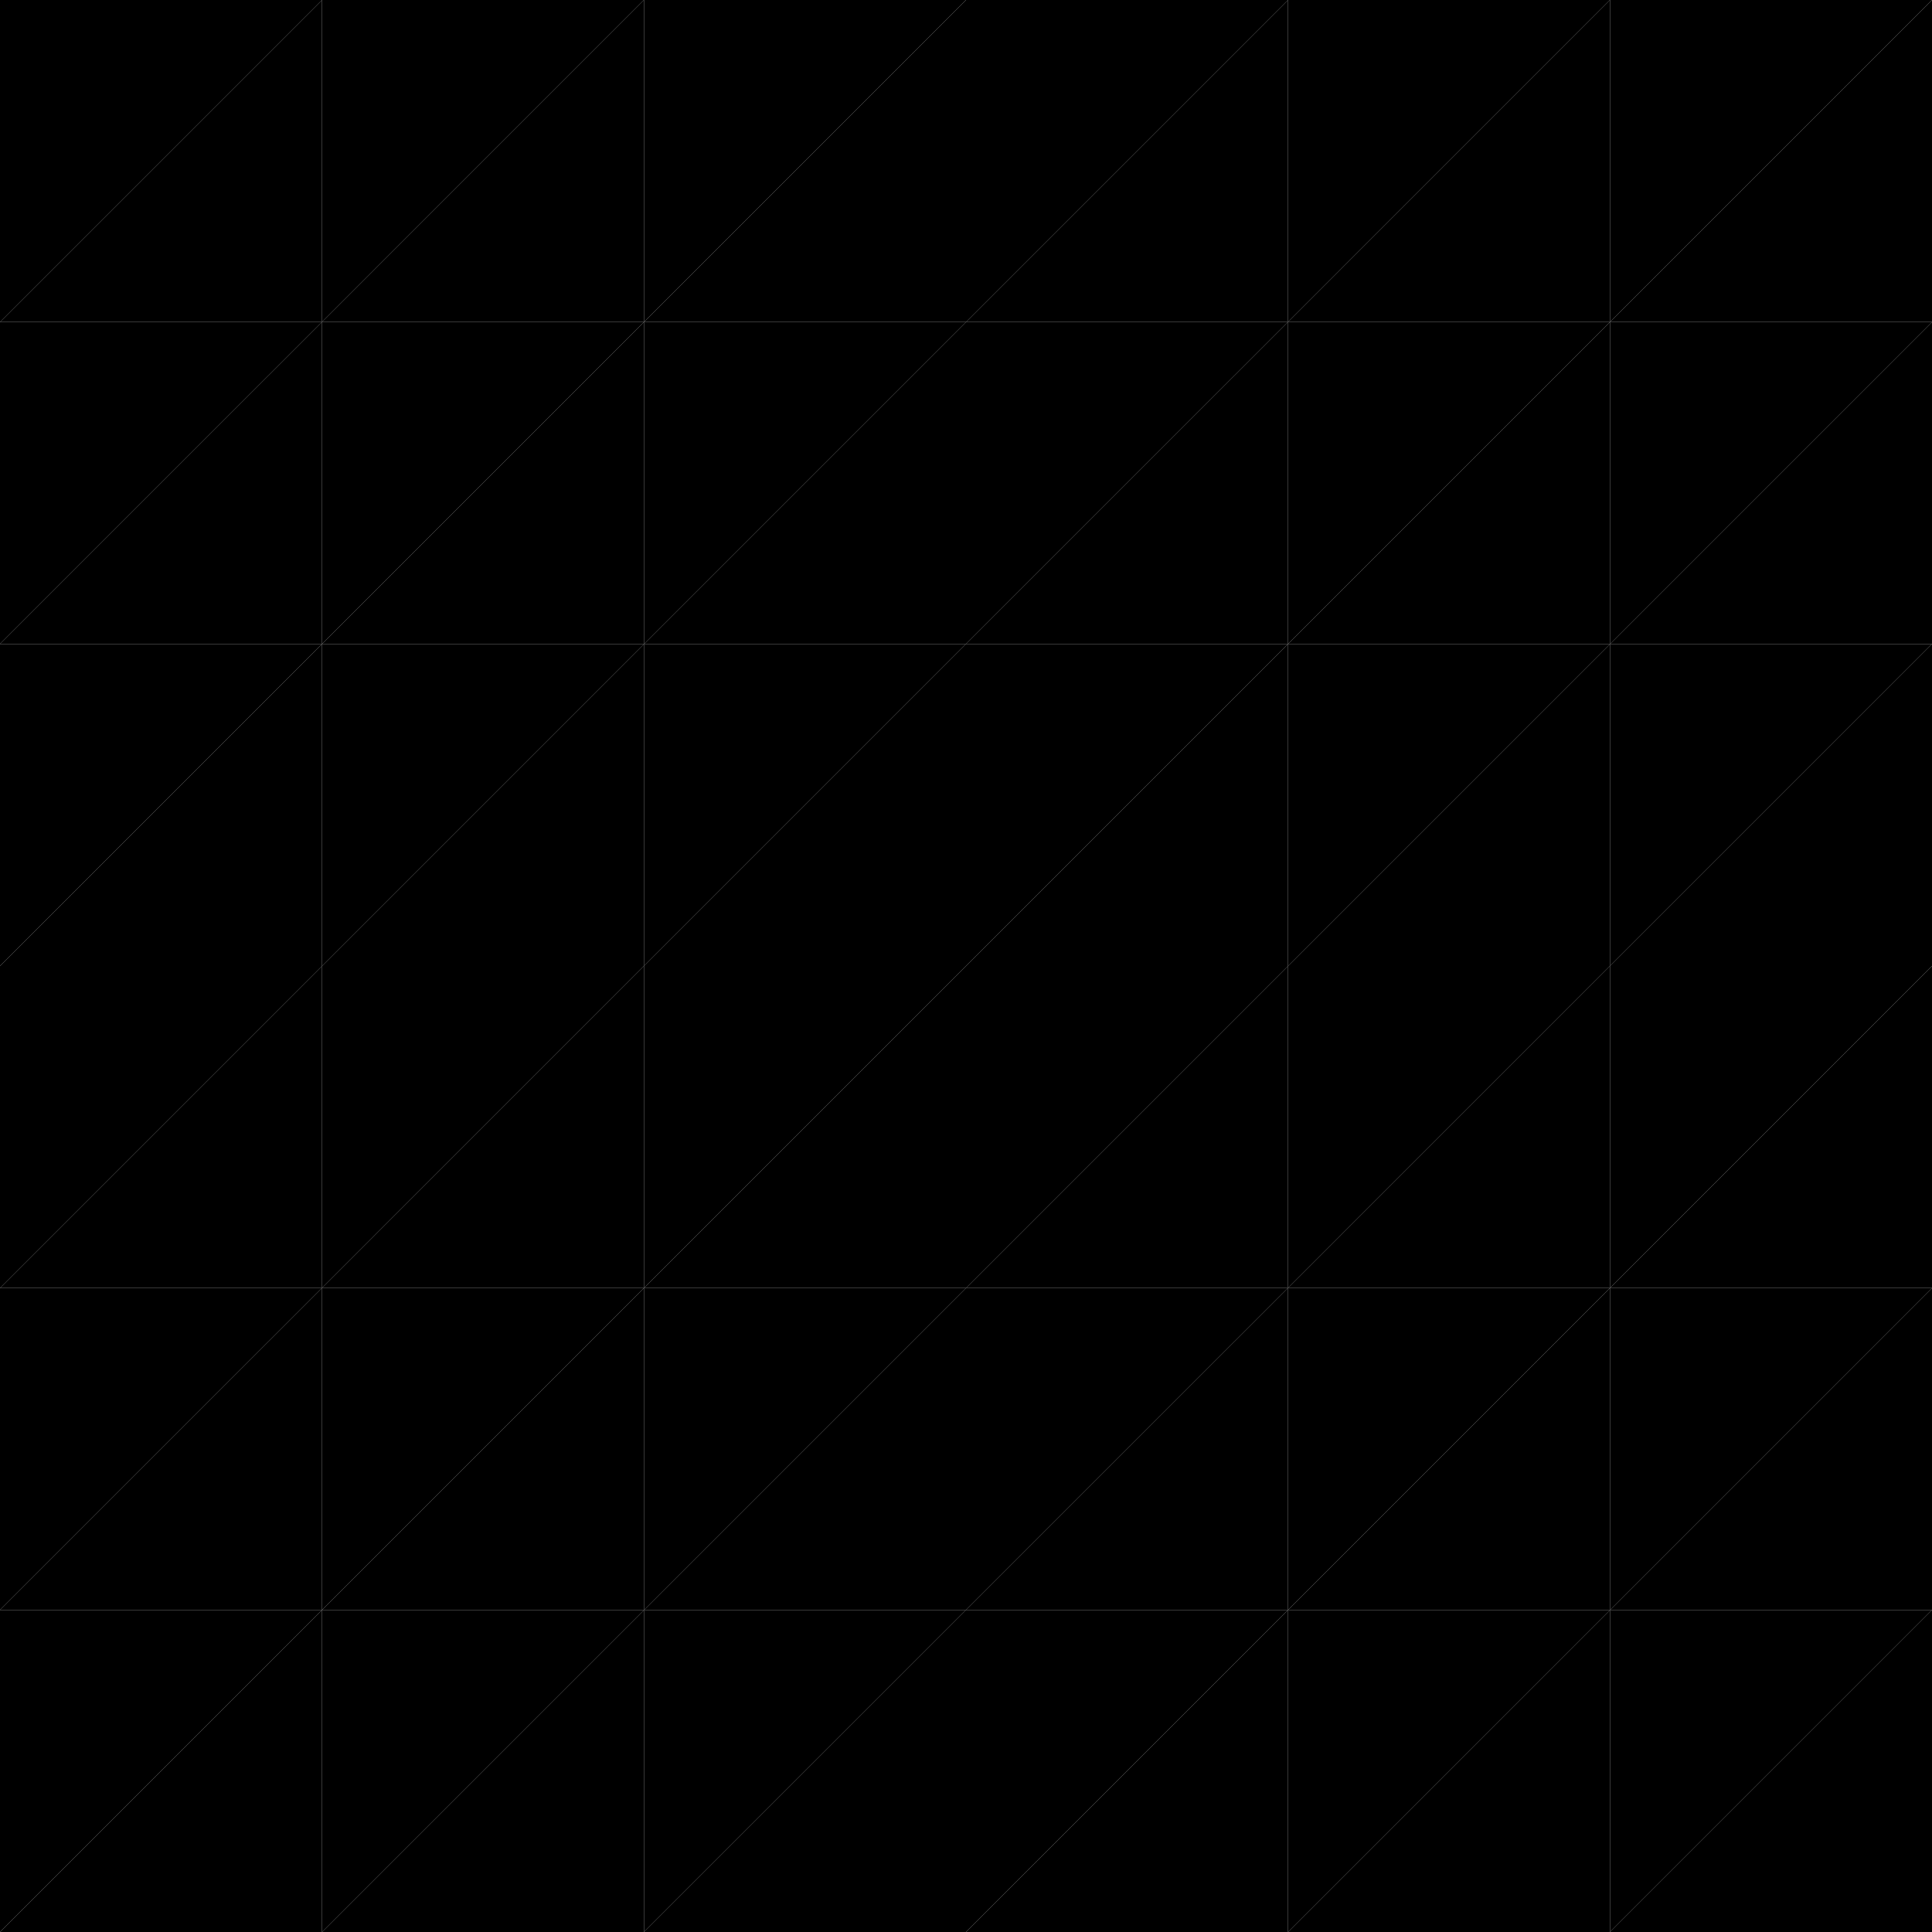
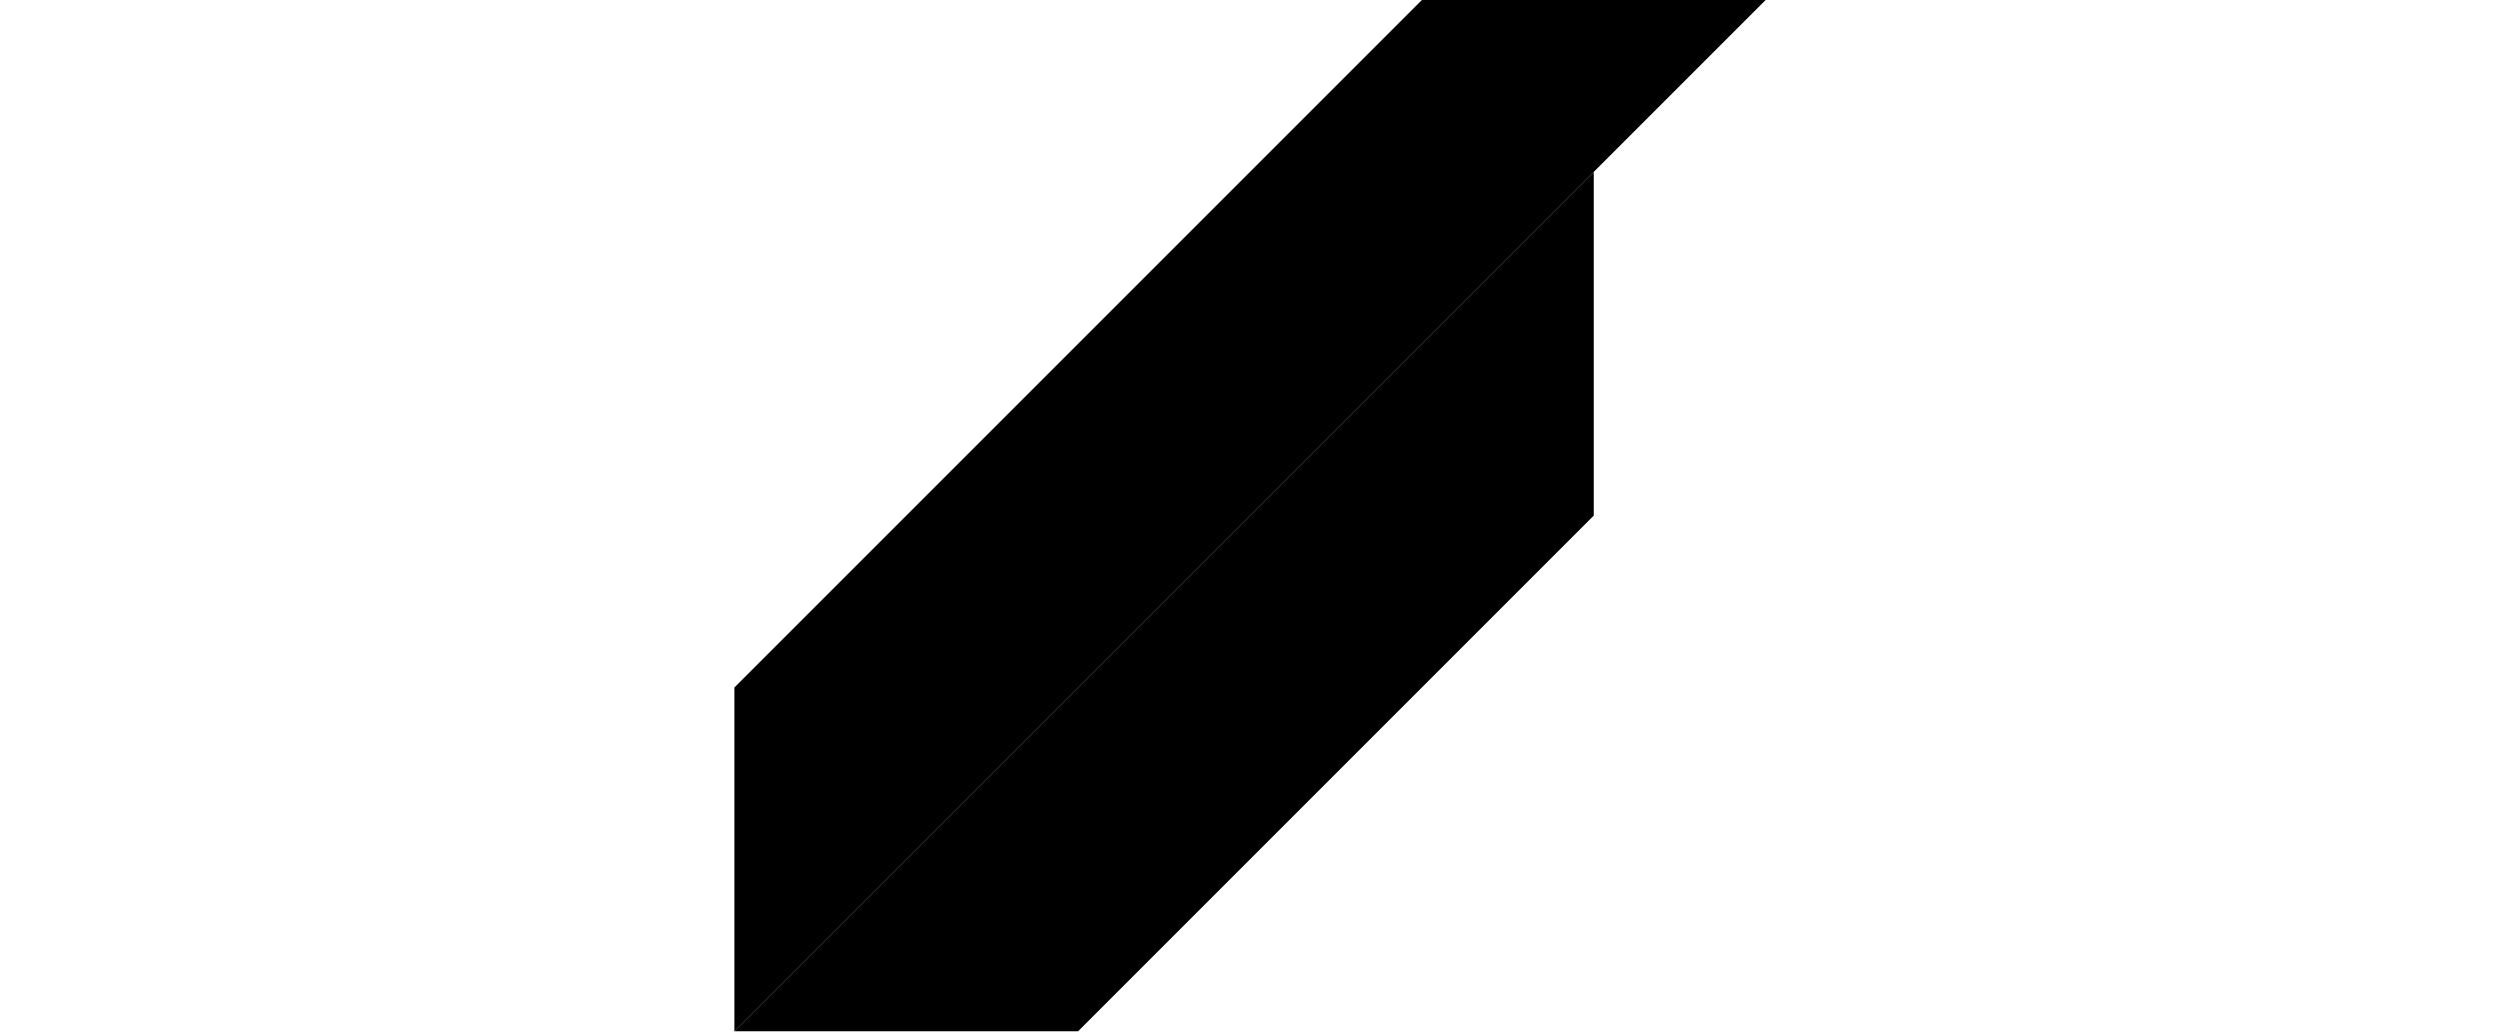
- <svg xmlns="http://www.w3.org/2000/svg" id="object-0411-0420" version="1.1" x="0px" y="0px" viewBox="0 0 360 360" enable-background="new 0 0 360 360" xml:space="preserve">
+ <svg xmlns="http://www.w3.org/2000/svg" version="1.1" id="object-0411-0420" x="0px" y="0px" viewBox="0 0 320 132" xml:space="preserve">
  <g>
-     <polygon class="p01 white" points="60,0 0,0 0,60" />
-     <polygon class="p02 white" points="0,60 60,60 60,0" />
-     <polygon class="p03 white" points="120,0 60,0 60,60" />
-     <polygon class="p04 white" points="60,60 120,60 120,0" />
-     <polygon class="p05 white" points="180,0 120,0 120,60" />
-     <polygon class="p06 white" points="120,60 180,60 180,0" />
-     <polygon class="p07 white" points="240,0 180,0 180,60" />
-     <polygon class="p08 color" points="180,60 240,60 240,0" />
-     <polygon class="p09 color" points="300,0 240,0 240,60" />
-     <polygon class="p10 color" points="240,60 300,60 300,0" />
-     <polygon class="p11 color" points="360,0 300,0 300,60" />
-     <polygon class="p12 white" points="300,60 360,60 360,0" />
-     <polygon class="p13 white" points="60,60 0,60 0,120" />
-     <polygon class="p14 white" points="0,120 60,120 60,60" />
-     <polygon class="p15 white" points="120,60 60,60 60,120" />
-     <polygon class="p16 white" points="60,120 120,120 120,60" />
-     <polygon class="p17 white" points="180,60 120,60 120,120" />
-     <polygon class="p18 color" points="120,120 180,120 180,60" />
-     <polygon class="p19 color" points="240,60 180,60 180,120" />
-     <polygon class="p20 color" points="180,120 240,120 240,60" />
-     <polygon class="p21 color" points="300,60 240,60 240,120" />
-     <polygon class="p22 hue" points="240,120 300,120 300,60" />
-     <polygon class="p23 white" points="360,60 300,60 300,120" />
-     <polygon class="p24 white" points="300,120 360,120 360,60" />
-     <polygon class="p25 white" points="60,120 0,120 0,180" />
-     <polygon class="p26 white" points="0,180 60,180 60,120" />
-     <polygon class="p27 white" points="120,120 60,120 60,180" />
-     <polygon class="p28 color" points="60,180 120,180 120,120" />
-     <polygon class="p29 color" points="180,120 120,120 120,180" />
-     <polygon class="p30 color" points="120,180 180,180 180,120" />
-     <polygon class="p31 color" points="240,120 180,120 180,180" />
-     <polygon class="p32 hue" points="180,180 240,180 240,120" />
-     <polygon class="p33 hue" points="300,120 240,120 240,180" />
-     <polygon class="p34 hue" points="240,180 300,180 300,120" />
-     <polygon class="p35 white" points="360,120 300,120 300,180" />
-     <polygon class="p36 white" points="300,180 360,180 360,120" />
-     <polygon class="p37 white" points="60,180 0,180 0,240" />
-     <polygon class="p38 color" points="0,240 60,240 60,180" />
-     <polygon class="p39 color" points="120,180 60,180 60,240" />
-     <polygon class="p40 color" points="60,240 120,240 120,180" />
-     <polygon class="p41 color" points="180,180 120,180 120,240" />
-     <polygon class="p42 hue" points="120,240 180,240 180,180" />
-     <polygon class="p43 hue" points="240,180 180,180 180,240" />
-     <polygon class="p44 hue" points="180,240 240,240 240,180" />
-     <polygon class="p45 hue" points="300,180 240,180 240,240" />
-     <polygon class="p46 white" points="240,240 300,240 300,180" />
-     <polygon class="p47 white" points="360,180 300,180 300,240" />
-     <polygon class="p48 white" points="300,240 360,240 360,180" />
-     <polygon class="p49 color" points="60,240 0,240 0,300" />
-     <polygon class="p50 color" points="0,300 60,300 60,240" />
-     <polygon class="p51 color" points="120,240 60,240 60,300" />
-     <polygon class="p52 hue" points="60,300 120,300 120,240" />
-     <polygon class="p53 hue" points="180,240 120,240 120,300" />
-     <polygon class="p54 hue" points="120,300 180,300 180,240" />
-     <polygon class="p55 hue" points="240,240 180,240 180,300" />
-     <polygon class="p56 white" points="180,300 240,300 240,240" />
-     <polygon class="p57 white" points="300,240 240,240 240,300" />
-     <polygon class="p58 white" points="240,300 300,300 300,240" />
-     <polygon class="p59 white" points="360,240 300,240 300,300" />
-     <polygon class="p60 white" points="300,300 360,300 360,240" />
-     <polygon class="p61 color" points="60,300 0,300 0,360" />
-     <polygon class="p62 hue" points="0,360 60,360 60,300" />
-     <polygon class="p63 hue" points="120,300 60,300 60,360" />
-     <polygon class="p64 hue" points="60,360 120,360 120,300" />
-     <polygon class="p65 hue" points="180,300 120,300 120,360" />
-     <polygon class="p66 white" points="120,360 180,360 180,300" />
-     <polygon class="p67 white" points="240,300 180,300 180,360" />
-     <polygon class="p68 white" points="180,360 240,360 240,300" />
-     <polygon class="p69 white" points="300,300 240,300 240,360" />
-     <polygon class="p70 white" points="240,360 300,360 300,300" />
-     <polygon class="p71 white" points="360,300 300,300 300,360" />
-     <polygon class="p72 white" points="300,360 360,360 360,300" />
+     <g>
+       <polygon class="hue" points="94,132 138,132 204,66 204,22" />
+     </g>
+     <g>
+       <polygon class="color" points="182,0 94,88 94,132 226,0 " />
+     </g>
  </g>
</svg>
